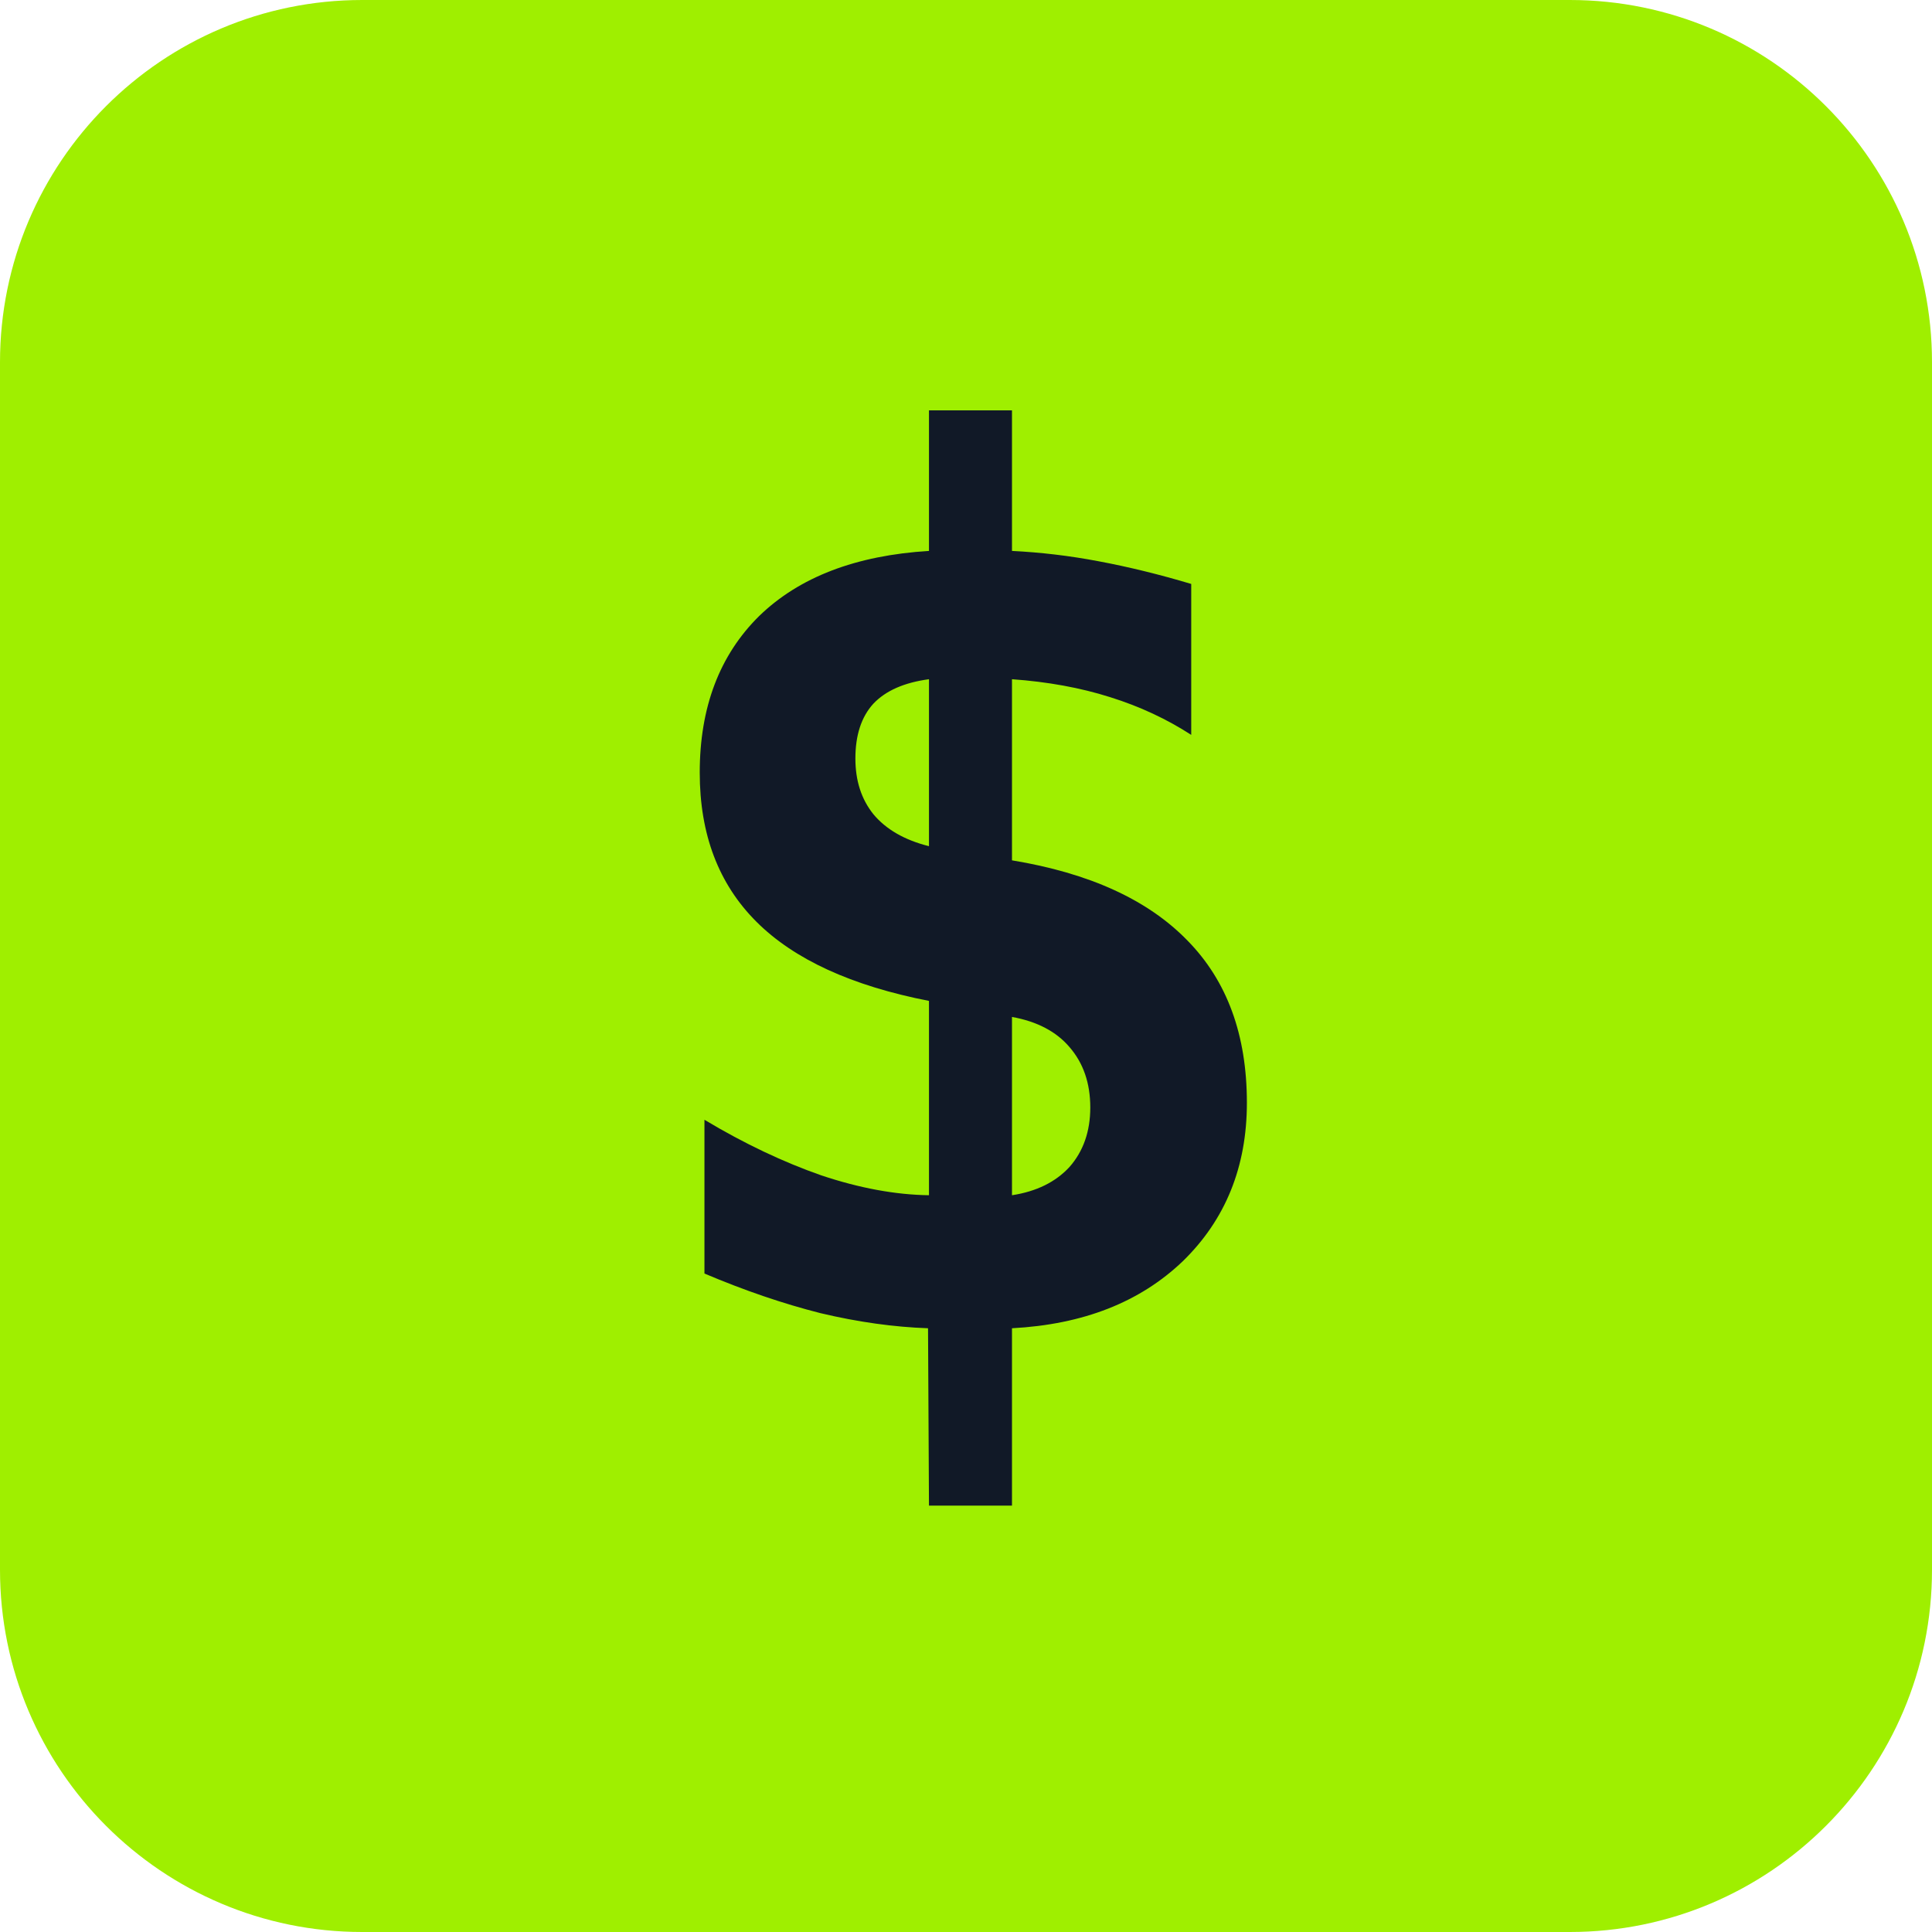
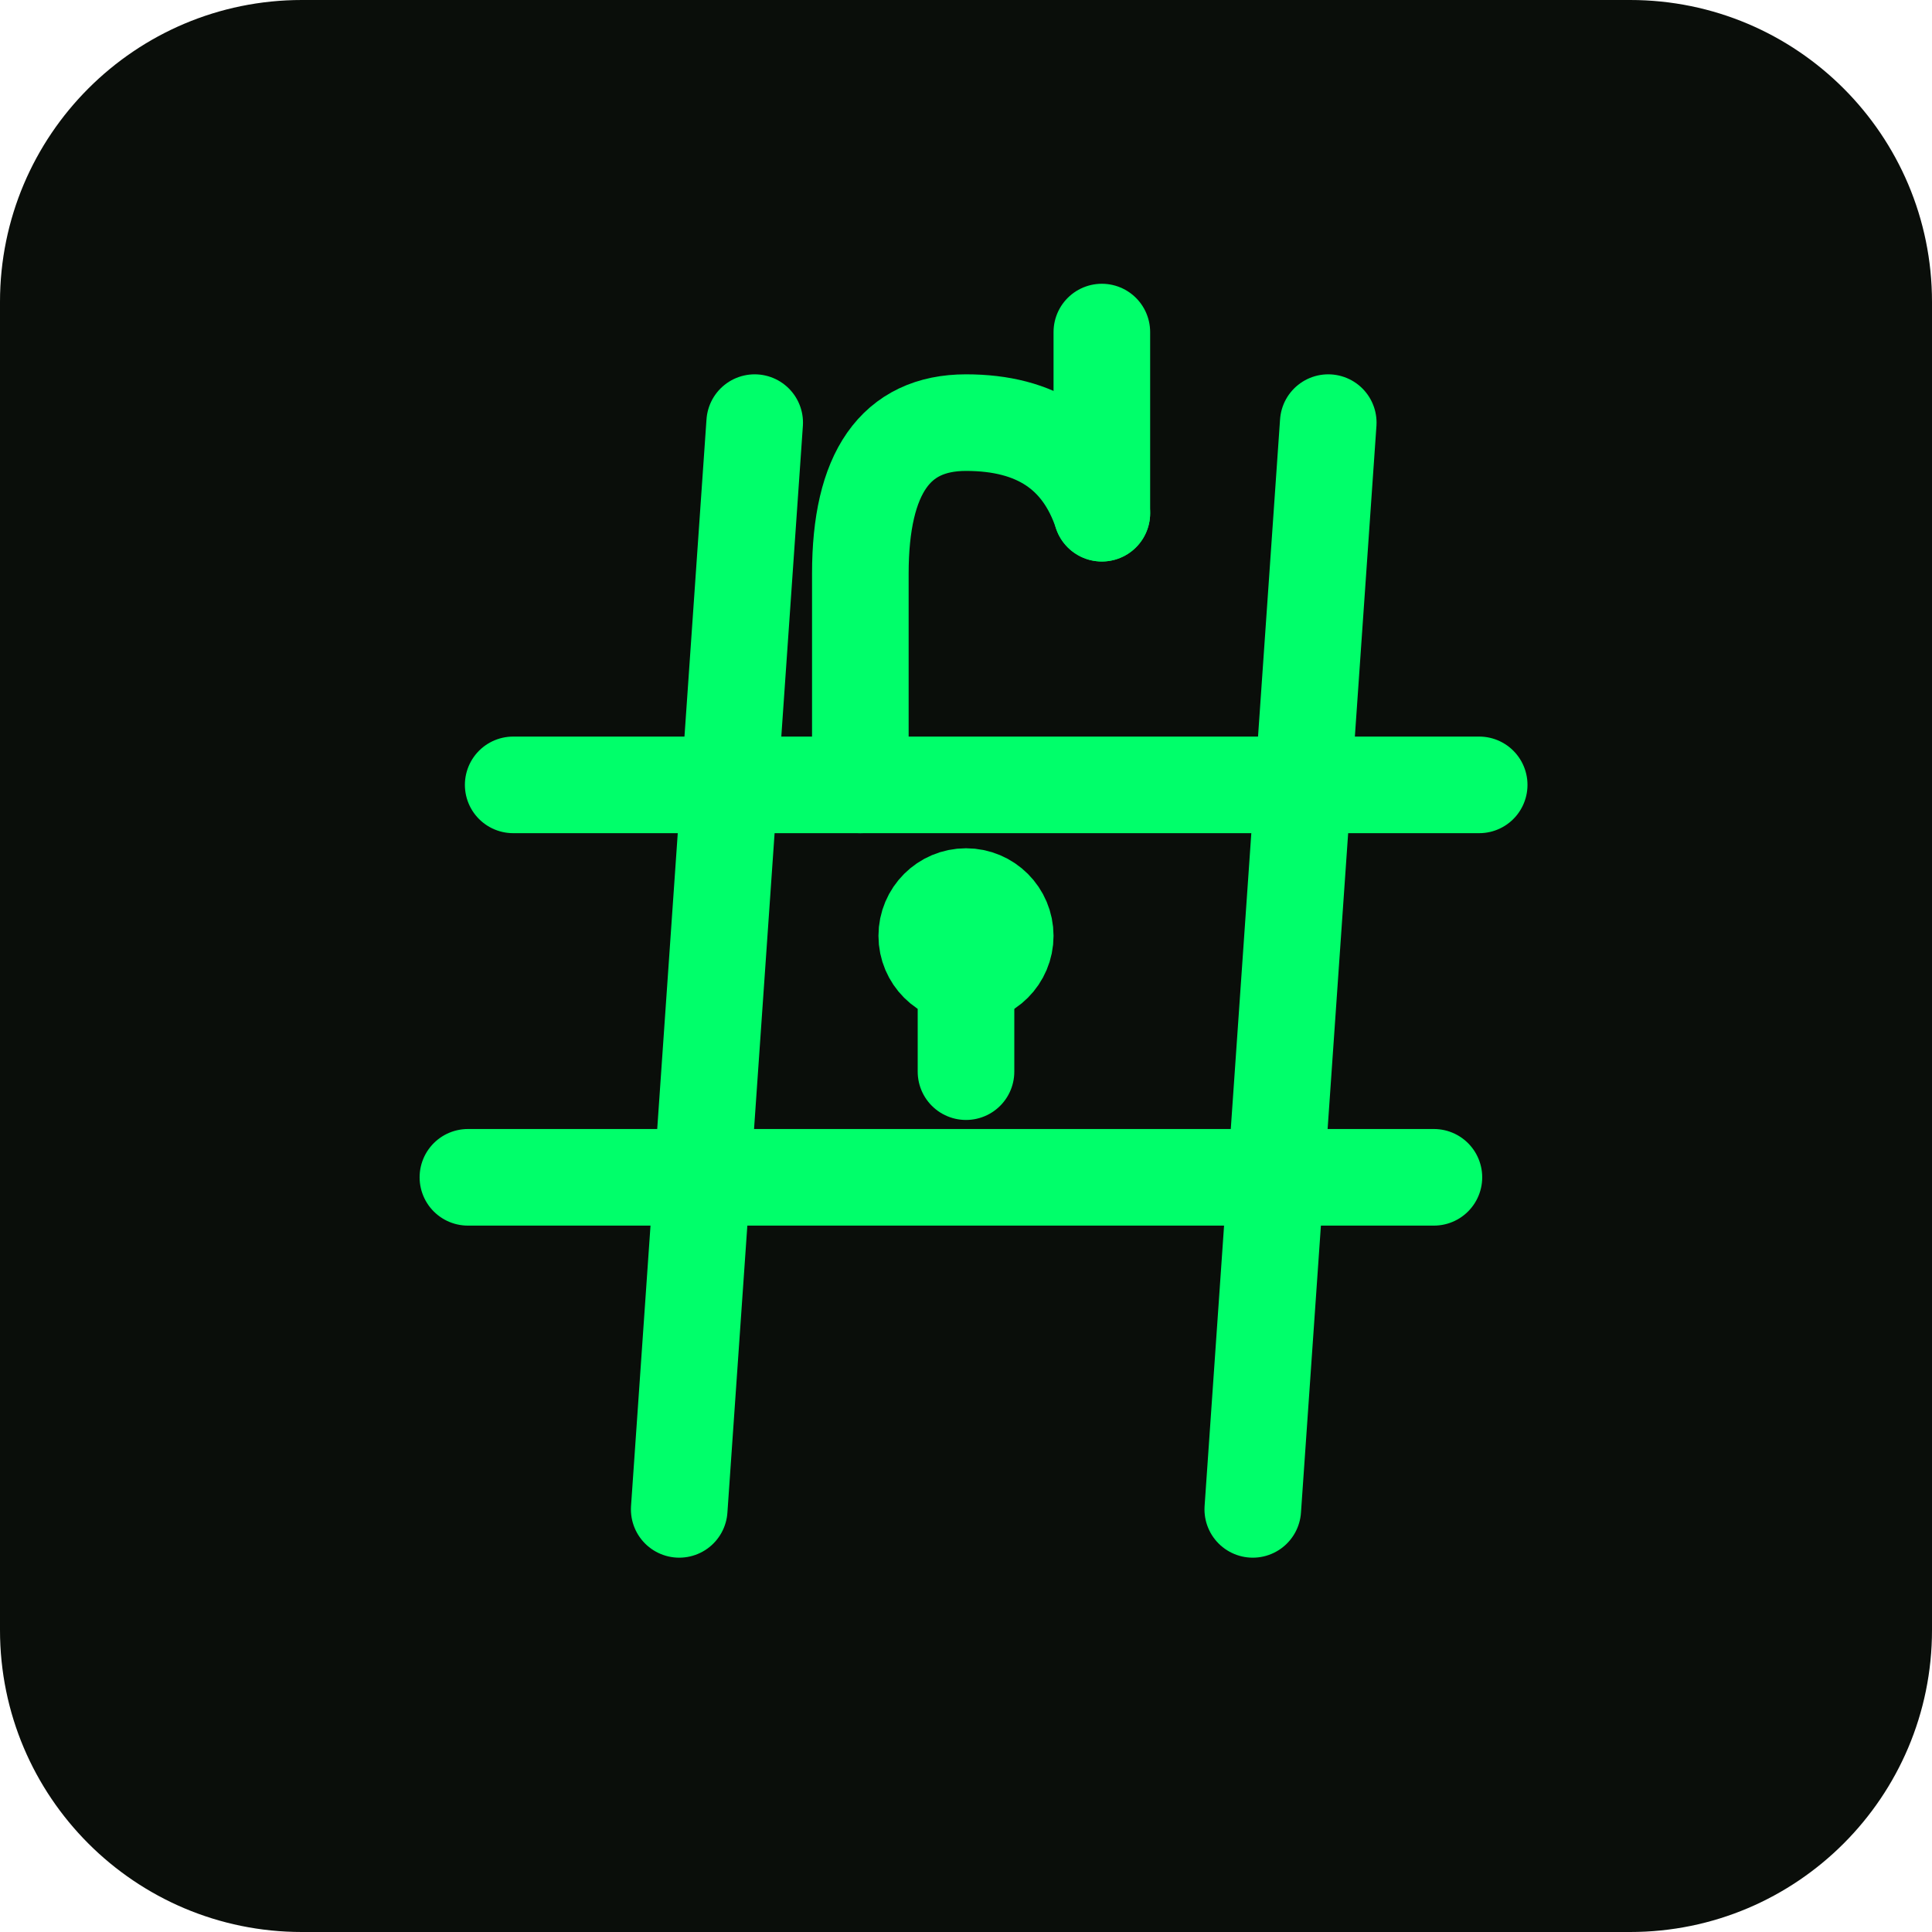
- <svg xmlns="http://www.w3.org/2000/svg" viewBox="0 0 32 32" width="32" height="32">
-   <rect x="0" y="0" width="32" height="32" rx="6" fill="#9FEF00" />
-   <text x="16" y="22" font-family="ui-monospace, SFMono-Regular, Menlo, monospace" font-weight="700" font-size="20" text-anchor="middle" fill="#111927">$</text>
+ <svg xmlns="http://www.w3.org/2000/svg" viewBox="0 0 64 64" shape-rendering="geometricPrecision">
+   <rect width="64" height="64" rx="10" ry="10" fill="#0A0E0A" />
+   <g stroke="#00FF6A" fill="none" stroke-width="3.2" stroke-linecap="round" stroke-linejoin="round">
+     <path d="M 25 14 L 22.5 50" />
+     <path d="M 44 14 L 41.5 50" />
+     <path d="M 17 26 L 49 26" />
+     <path d="M 15.5 39 L 47.5 39" />
+     <path d="M 28.5 26 L 28.5 19 Q 28.5 14 32 14 Q 35.5 14 36.5 17" />
+     <path d="M 36.5 11 L 36.5 17" />
+     <circle cx="32" cy="31" r="1.3" />
+     <path d="M 32 32 L 32 35.5" />
+   </g>
</svg>
